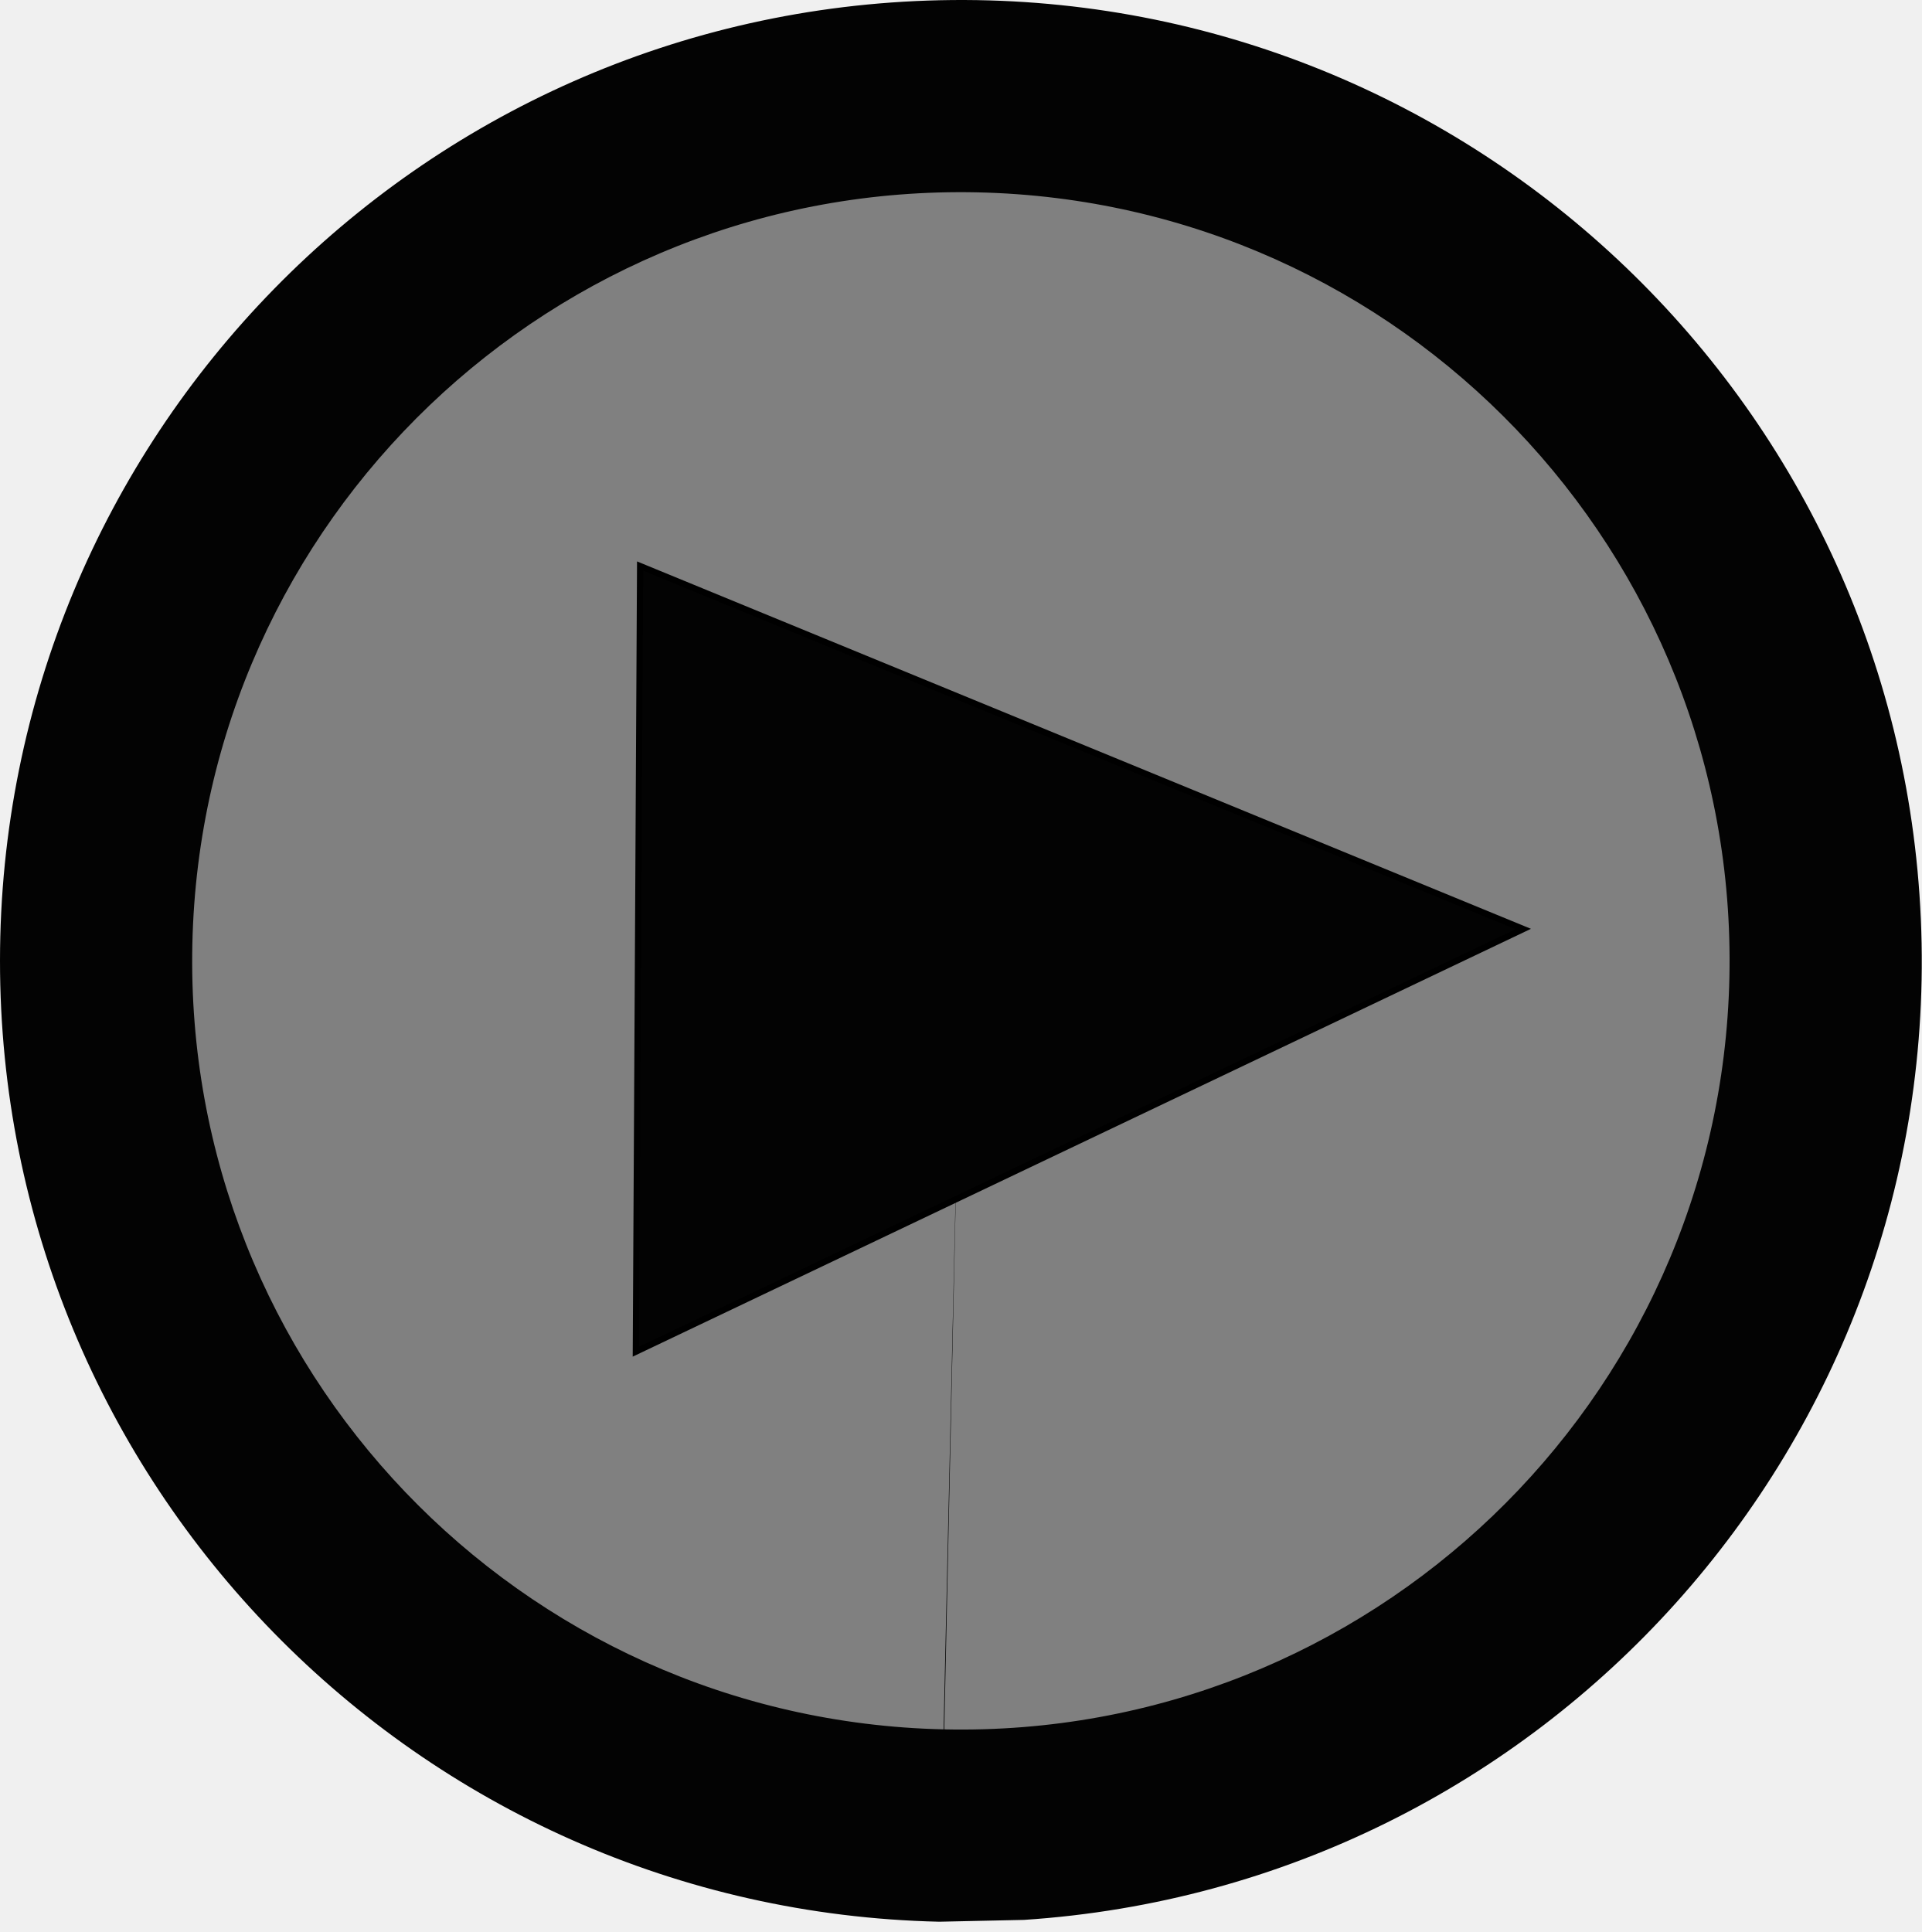
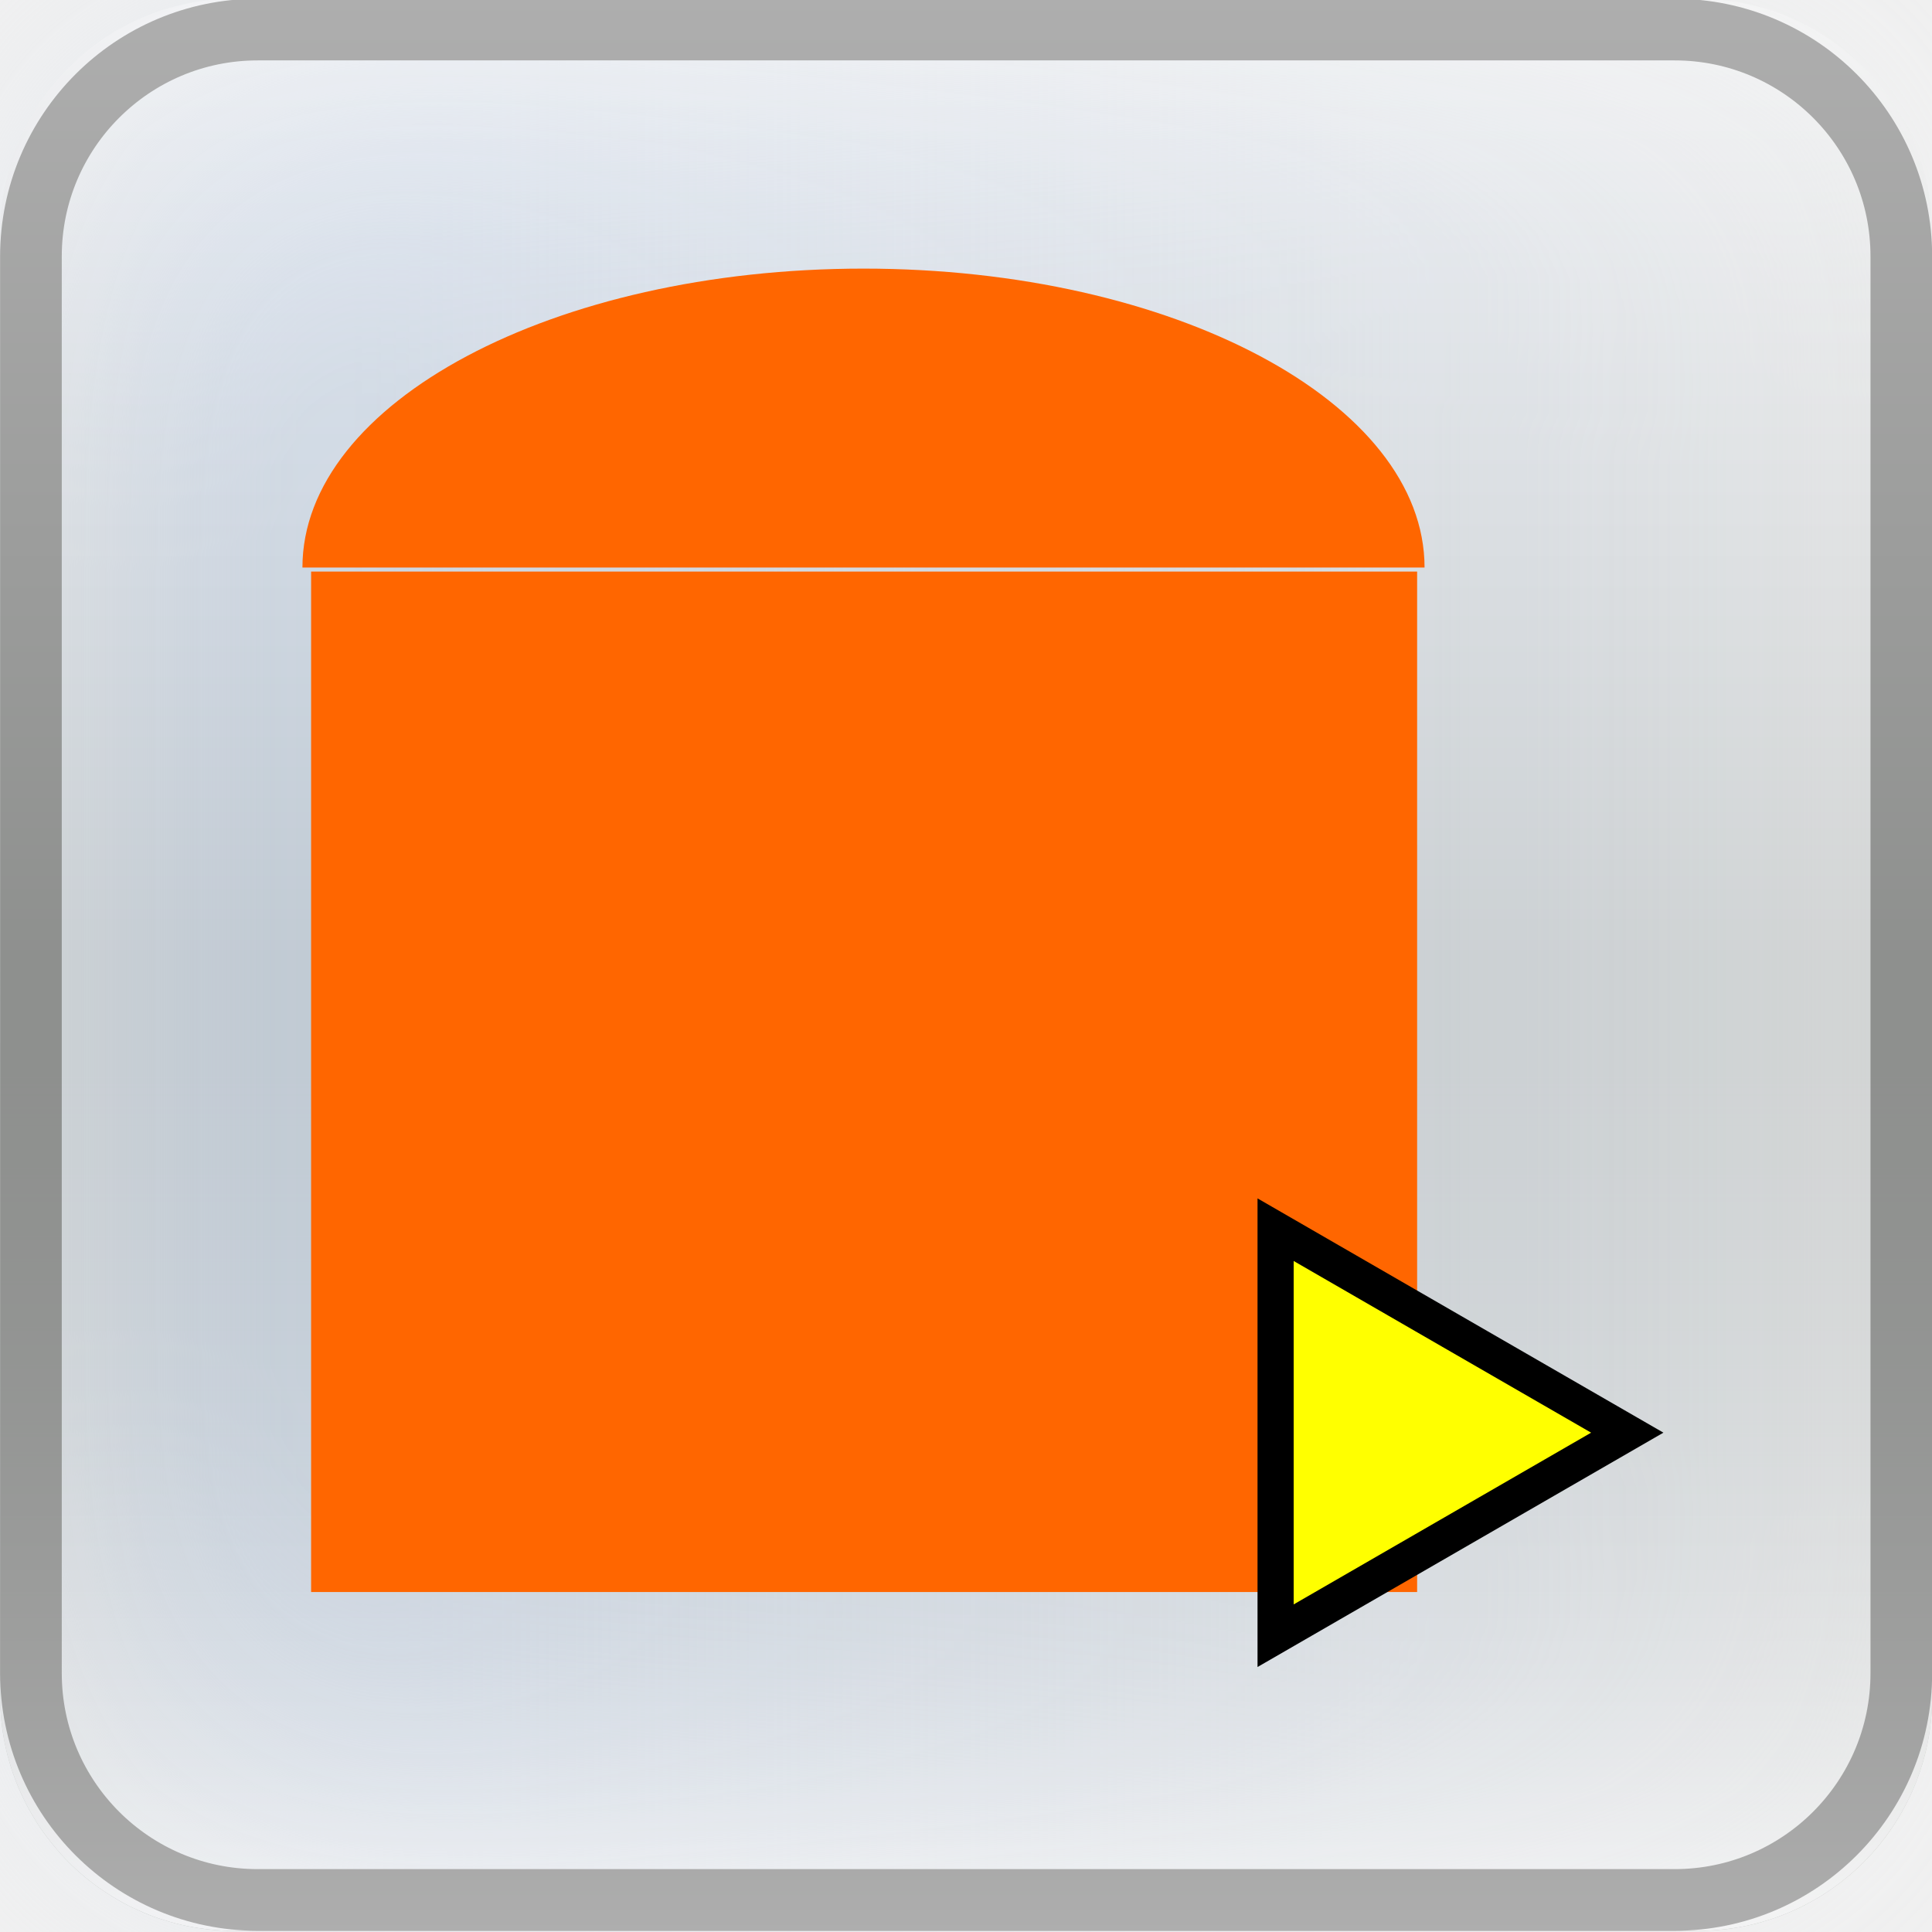
- <svg xmlns="http://www.w3.org/2000/svg" width="100mm" height="100.535mm" viewBox="0 0 100 100.535" version="1.1" id="svg8">
-   <defs id="defs2" />
-   <rect style="font-variation-settings:normal;display:inline;opacity:1;vector-effect:none;fill:#000000;fill-opacity:0;fill-rule:evenodd;stroke-width:0.265;stroke-linecap:butt;stroke-linejoin:miter;stroke-miterlimit:4;stroke-dasharray:none;stroke-dashoffset:0;stroke-opacity:1;stop-color:#000000;stop-opacity:1" id="rect2065" width="100" height="100" x="1.7763568e-15" y="0.535" rx="7.3447013e-18" />
-   <path style="display:inline;fill:#030303;fill-opacity:1;fill-rule:evenodd;stroke-width:0.685" id="path2067" d="M 48.875,100 A 50,50.006 0 0 1 4.9039704e-6,49.984 50,50.006 0 0 1 48.92,0.012 50,50.006 0 0 1 99.952,47.824 50,50.006 0 0 1 53.283,99.905" />
-   <path style="display:inline;fill:#808080;fill-opacity:1;fill-rule:evenodd;stroke-width:0.275" id="path2071" d="M 49.1,89.99 A 40,40 0 0 1 10.01,49.109 40,40 0 0 1 50.882,10.01 40,40 0 0 1 89.99,50.873 40,40 0 0 1 49.136,89.991 L 50,50 Z" />
-   <g id="layer1" style="display:inline">
-     <circle style="display:none;fill:#808080;fill-opacity:1;fill-rule:evenodd;stroke-width:0.265" id="path2084" cx="50.247" cy="49.311" r="20" />
-     <path style="display:inline;fill:#030303;fill-opacity:1;stroke:#000000;stroke-width:0.324px;stroke-linecap:butt;stroke-linejoin:miter;stroke-opacity:1" d="m 33.309,29.455 45.955,18.889 v 0 L 33.087,70.338 Z" id="path2198" />
+ <svg xmlns="http://www.w3.org/2000/svg" xmlns:xlink="http://www.w3.org/1999/xlink" version="1.0" width="32" height="32" id="svg2">
+   <defs id="defs4">
+     <linearGradient id="linearGradient4478">
+       <stop id="stop4480" style="stop-color:#2d2d2d;stop-opacity:0.391" offset="0" />
+       <stop id="stop4482" style="stop-color:#2d2d2d;stop-opacity:1" offset="0.487" />
+       <stop id="stop4484" style="stop-color:#2d2d2d;stop-opacity:0.391" offset="0.544" />
+       <stop id="stop4486" style="stop-color:#2d2d2d;stop-opacity:1" offset="1" />
+     </linearGradient>
+     <linearGradient id="linearGradient4464">
+       <stop id="stop4466" style="stop-color:#2d2d2d;stop-opacity:1" offset="0" />
+       <stop id="stop4468" style="stop-color:#2d2d2d;stop-opacity:1" offset="0.195" />
+       <stop id="stop4470" style="stop-color:#2d2d2d;stop-opacity:0.391" offset="0.234" />
+       <stop id="stop4472" style="stop-color:#2d2d2d;stop-opacity:1" offset="0.551" />
+       <stop id="stop4474" style="stop-color:#2d2d2d;stop-opacity:0.391" offset="0.596" />
+       <stop id="stop4476" style="stop-color:#2d2d2d;stop-opacity:1" offset="1" />
+     </linearGradient>
+     <linearGradient id="linearGradient4450">
+       <stop id="stop4452" style="stop-color:#2d2d2d;stop-opacity:1" offset="0" />
+       <stop id="stop4454" style="stop-color:#2d2d2d;stop-opacity:1" offset="0.281" />
+       <stop id="stop4456" style="stop-color:#2d2d2d;stop-opacity:0.391" offset="0.309" />
+       <stop id="stop4458" style="stop-color:#2d2d2d;stop-opacity:1" offset="0.553" />
+       <stop id="stop4460" style="stop-color:#2d2d2d;stop-opacity:0.391" offset="0.63" />
+       <stop id="stop4462" style="stop-color:#2d2d2d;stop-opacity:1" offset="1" />
+     </linearGradient>
+     <linearGradient id="linearGradient3714">
+       <stop id="stop3716" style="stop-color:#273841;stop-opacity:1" offset="0" />
+       <stop id="stop3718" style="stop-color:#55717e;stop-opacity:1" offset="1" />
+     </linearGradient>
+     <linearGradient id="linearGradient3623">
+       <stop id="stop3625" style="stop-color:#6d7f86;stop-opacity:1" offset="0" />
+       <stop id="stop3627" style="stop-color:#e8eced;stop-opacity:1" offset="1" />
+     </linearGradient>
+     <linearGradient id="linearGradient3532">
+       <stop id="stop3534" style="stop-color:#19aeff;stop-opacity:1" offset="0" />
+       <stop id="stop3536" style="stop-color:#d9f2ff;stop-opacity:1" offset="1" />
+     </linearGradient>
+     <linearGradient id="linearGradient3391">
+       <stop id="stop3393" style="stop-color:#ff6161;stop-opacity:1" offset="0" />
+       <stop id="stop3395" style="stop-color:#b50000;stop-opacity:1" offset="1" />
+     </linearGradient>
+     <linearGradient id="linearGradient4420">
+       <stop id="stop4422" style="stop-color:#2d2d2d;stop-opacity:0" offset="0" />
+       <stop id="stop4428" style="stop-color:#2d2d2d;stop-opacity:1" offset="0.5" />
+       <stop id="stop4424" style="stop-color:#2d2d2d;stop-opacity:0" offset="1" />
+     </linearGradient>
+     <linearGradient id="linearGradient4432">
+       <stop id="stop4434" style="stop-color:#2d2d2d;stop-opacity:0.391" offset="0" />
+       <stop id="stop4440" style="stop-color:#2d2d2d;stop-opacity:1" offset="0.5" />
+       <stop id="stop4442" style="stop-color:#2d2d2d;stop-opacity:0.391" offset="0.549" />
+       <stop id="stop4436" style="stop-color:#2d2d2d;stop-opacity:1" offset="1" />
+     </linearGradient>
+     <filter id="filter4719" x="-0.114" width="1.228" y="-0.755" height="2.51" color-interpolation-filters="sRGB">
+       <feGaussianBlur stdDeviation="0.741" id="feGaussianBlur4721" />
+     </filter>
+     <filter id="filter4723" x="-0.119" width="1.238" y="-0.791" height="2.582" color-interpolation-filters="sRGB">
+       <feGaussianBlur stdDeviation="0.776" id="feGaussianBlur4725" />
+     </filter>
+     <filter id="filter4727" x="-0.096" width="1.193" y="-0.661" height="2.321" color-interpolation-filters="sRGB">
+       <feGaussianBlur stdDeviation="0.648" id="feGaussianBlur4729" />
+     </filter>
+     <filter id="filter4731" x="-0.103" width="1.207" y="-0.694" height="2.388" color-interpolation-filters="sRGB">
+       <feGaussianBlur stdDeviation="0.681" id="feGaussianBlur4733" />
+     </filter>
+     <filter id="filter4735" x="-0.097" width="1.194" y="-0.663" height="2.326" color-interpolation-filters="sRGB">
+       <feGaussianBlur stdDeviation="0.65" id="feGaussianBlur4737" />
+     </filter>
+     <filter id="filter4739" x="-0.097" width="1.193" y="-0.661" height="2.323" color-interpolation-filters="sRGB">
+       <feGaussianBlur stdDeviation="0.649" id="feGaussianBlur4741" />
+     </filter>
+     <radialGradient cx="146" cy="12" r="9" fx="146" fy="12" id="radialGradient2558" xlink:href="#linearGradient3391" gradientUnits="userSpaceOnUse" gradientTransform="matrix(1.752311,-0.3894021,0.3333326,1.500001,-233.3384,59.65321)" />
+     <linearGradient x1="106.95" y1="24.575" x2="112" y2="-3.002" id="linearGradient2561" xlink:href="#linearGradient3532" gradientUnits="userSpaceOnUse" gradientTransform="matrix(1.500002,0,0,1.500002,-144.5012,1.000453)" />
+     <linearGradient x1="283.376" y1="23.691" x2="278.603" y2="-1.941" id="linearGradient2685" xlink:href="#linearGradient3532" gradientUnits="userSpaceOnUse" gradientTransform="matrix(-1.500002,0,0,1.500002,621.6205,1.004944)" />
+     <linearGradient x1="266.414" y1="25.397" x2="278.603" y2="-1.941" id="linearGradient2692" xlink:href="#linearGradient3532" gradientUnits="userSpaceOnUse" gradientTransform="matrix(1.500002,0,0,1.500002,-239.6225,1.004944)" />
+     <linearGradient x1="426" y1="27" x2="420" y2="3" id="linearGradient3477" xlink:href="#linearGradient3623" gradientUnits="userSpaceOnUse" gradientTransform="translate(-192.001,0.1005)" />
+     <linearGradient x1="424" y1="19" x2="399" y2="39" id="linearGradient3479" xlink:href="#linearGradient3714" gradientUnits="userSpaceOnUse" gradientTransform="translate(-192.001,0.1005)" />
+     <linearGradient x1="378" y1="9" x2="350" y2="38" id="linearGradient3489" xlink:href="#linearGradient3714" gradientUnits="userSpaceOnUse" gradientTransform="translate(-192.001,0.1005)" />
+     <linearGradient x1="367" y1="36" x2="336" y2="3.425" id="linearGradient3491" xlink:href="#linearGradient3623" gradientUnits="userSpaceOnUse" gradientTransform="translate(-192.001,0.1005)" />
+     <linearGradient x1="283.376" y1="23.691" x2="278.603" y2="-1.941" id="linearGradient3523" xlink:href="#linearGradient3532" gradientUnits="userSpaceOnUse" gradientTransform="matrix(-1.500002,0,0,1.500002,528.6205,1.004944)" />
+     <linearGradient x1="266.414" y1="25.397" x2="278.603" y2="-1.941" id="linearGradient3525" xlink:href="#linearGradient3532" gradientUnits="userSpaceOnUse" gradientTransform="matrix(1.500002,0,0,1.500002,-338.6225,1.004944)" />
+     <linearGradient x1="320" y1="13" x2="293" y2="40" id="linearGradient3534" xlink:href="#linearGradient3714" gradientUnits="userSpaceOnUse" gradientTransform="translate(-189.001,0.1005)" />
+     <linearGradient x1="322" y1="20" x2="288" y2="9" id="linearGradient3536" xlink:href="#linearGradient3623" gradientUnits="userSpaceOnUse" gradientTransform="translate(-189.001,0.1005)" />
+     <linearGradient x1="283" y1="10" x2="250" y2="35" id="linearGradient3547" xlink:href="#linearGradient3714" gradientUnits="userSpaceOnUse" gradientTransform="translate(-195.001,0.1005)" />
+     <linearGradient x1="274" y1="27" x2="269" y2="8" id="linearGradient3549" xlink:href="#linearGradient3623" gradientUnits="userSpaceOnUse" gradientTransform="translate(-195.001,0.1005)" />
+     <linearGradient x1="225" y1="11" x2="209" y2="37" id="linearGradient3558" xlink:href="#linearGradient3714" gradientUnits="userSpaceOnUse" gradientTransform="translate(-192.001,0.1005)" />
+     <linearGradient x1="233" y1="25" x2="225" y2="7" id="linearGradient3561" xlink:href="#linearGradient3623" gradientUnits="userSpaceOnUse" gradientTransform="translate(-192.001,0.1005)" />
+     <linearGradient x1="183" y1="10" x2="149" y2="43" id="linearGradient3572" xlink:href="#linearGradient3714" gradientUnits="userSpaceOnUse" gradientTransform="translate(-142.001,0.1005)" />
+     <linearGradient x1="186" y1="35" x2="157" y2="6" id="linearGradient3574" xlink:href="#linearGradient3623" gradientUnits="userSpaceOnUse" gradientTransform="translate(-142.001,0.1005)" />
+     <linearGradient x1="2.899" y1="20.048" x2="18.334" y2="20" id="linearGradient4440" xlink:href="#linearGradient4420" gradientUnits="userSpaceOnUse" />
+     <linearGradient x1="2.666" y1="20" x2="18.334" y2="20" id="linearGradient4442" xlink:href="#linearGradient4478" gradientUnits="userSpaceOnUse" />
+     <linearGradient x1="2.666" y1="20" x2="18.334" y2="20" id="linearGradient4444" xlink:href="#linearGradient4432" gradientUnits="userSpaceOnUse" />
+     <linearGradient x1="2.666" y1="20" x2="18.334" y2="20" id="linearGradient4446" xlink:href="#linearGradient4464" gradientUnits="userSpaceOnUse" />
+     <linearGradient x1="2.666" y1="20" x2="18.334" y2="20" id="linearGradient4448" xlink:href="#linearGradient4450" gradientUnits="userSpaceOnUse" />
+     <linearGradient y2="69.071" x2="-44.036" y1="69.071" x1="-293.107" gradientTransform="matrix(0.2534203,0,0,0.2514484,48.40159,94.63209)" gradientUnits="userSpaceOnUse" id="linearGradient4188" xlink:href="#linearGradient4000-8-3" />
+     <linearGradient id="linearGradient4000-8-3">
+       <stop style="stop-color:#d1ddef;stop-opacity:1;" offset="0" id="stop4002-8-1" />
+       <stop id="stop4008-4-8" offset="0.5" style="stop-color:#d1ddef;stop-opacity:0.873;" />
+       <stop style="stop-color:#d1ddef;stop-opacity:0;" offset="1" id="stop4004-3-9" />
+     </linearGradient>
+     <filter color-interpolation-filters="sRGB" id="filter4102" x="-0.2" width="1.4" y="-0.201" height="1.401">
+       <feGaussianBlur stdDeviation="2.539" id="feGaussianBlur4104" />
+     </filter>
+     <linearGradient xlink:href="#linearGradient3349-4-1-6-8-9" id="linearGradient3125-6-3" gradientUnits="userSpaceOnUse" gradientTransform="matrix(1.032943,0,0,1.032943,20.58612,-1218.203)" x1="73.009" y1="1086.414" x2="73.009" y2="1055.434" />
+     <linearGradient id="linearGradient3349-4-1-6-8-9">
+       <stop style="stop-color:#ffffff;stop-opacity:1;" offset="0" id="stop3351-1-5-8-8-0" />
+       <stop style="stop-color:#000e00;stop-opacity:1" offset="1" id="stop3353-9-9-8-4-8" />
+     </linearGradient>
+     <linearGradient xlink:href="#linearGradient3227-8-9-4-9-4-3-5" id="linearGradient3127-8" gradientUnits="userSpaceOnUse" gradientTransform="matrix(1.032943,0,0,1.032943,20.58611,-994.203)" x1="73.009" y1="1086.414" x2="73.009" y2="1070.924" />
+     <linearGradient id="linearGradient3227-8-9-4-9-4-3-5">
+       <stop id="stop3183-8-7-9-0-3-1-0" offset="0" style="stop-color:#ffffff;stop-opacity:1;" />
+       <stop style="stop-color:#ffffff;stop-opacity:0;" offset="1" id="stop4423-4-7-0-9-1-4-9" />
+     </linearGradient>
+     <linearGradient y2="69.071" x2="-44.036" y1="69.071" x1="-293.107" gradientTransform="matrix(0.2534203,0,0,0.2514484,48.15448,-1.638181)" gradientUnits="userSpaceOnUse" id="linearGradient3606" xlink:href="#linearGradient4000-8-3" />
+   </defs>
+   <rect style="fill:url(#linearGradient3606);fill-opacity:1;stroke:#ffffff;stroke-width:0.5;stroke-miterlimit:4;stroke-opacity:1;stroke-dasharray:none;filter:url(#filter4102)" id="rect3247" width="30.43" height="30.373" x="0.538" y="0.543" ry="6.286" />
+   <g id="g3119" transform="translate(40.00267,-1020.382)">
+     <rect style="fill:none;stroke:#939393;stroke-width:1.021;stroke-linecap:round;stroke-linejoin:round;stroke-miterlimit:4;stroke-opacity:1;stroke-dasharray:none;enable-background:new" id="rect3585-4" width="30.979" height="30.979" x="-39.49" y="1020.872" ry="3.755" />
+     <g id="g4376-1" style="opacity:0.25;enable-background:new" transform="translate(-120,924.3623)">
+       <rect ry="3.878" y="-128" x="80" height="32" width="32" id="rect3585-6-3-9-7" style="fill:url(#linearGradient3125-6-3);fill-opacity:1;stroke:none;enable-background:new" transform="scale(1,-1)" />
+       <rect ry="3.878" y="96" x="80" height="32" width="32" id="rect3585-6-3-6-1-7" style="fill:url(#linearGradient3127-8);fill-opacity:1;stroke:none;enable-background:new" />
+     </g>
  </g>
+   <rect style="fill:#ff6600;fill-opacity:1;stroke:#000000;stroke-width:0;stroke-linecap:butt;stroke-linejoin:miter;stroke-miterlimit:4;stroke-opacity:1;stroke-dasharray:none;stroke-dashoffset:1.605" id="rect3539" width="18.319" height="16.902" x="5.153" y="9.467" />
+   <path style="fill:#ff6600;fill-opacity:1;stroke:#000000;stroke-width:0;stroke-linecap:butt;stroke-linejoin:miter;stroke-miterlimit:4;stroke-opacity:1;stroke-dasharray:none;stroke-dashoffset:1.605" id="path3549" d="M 11.4,1.25 A 6.75,4.95 0 0 1 24.9,1.25" transform="matrix(1.376738,0,0,1.000332,-10.68561,8.150263)" />
+   <path style="fill:#ffff00;fill-rule:evenodd;stroke:#000000;stroke-width:1px;stroke-linecap:butt;stroke-linejoin:miter;stroke-opacity:1" id="path8726" d="m 25.575,22.61 -4.865,2.809 -4.865,2.809 0,-5.617 0,-5.617 4.865,2.809 z" transform="matrix(0.5986348,0,0,0.5986348,11.64254,10.19431)" />
</svg>
